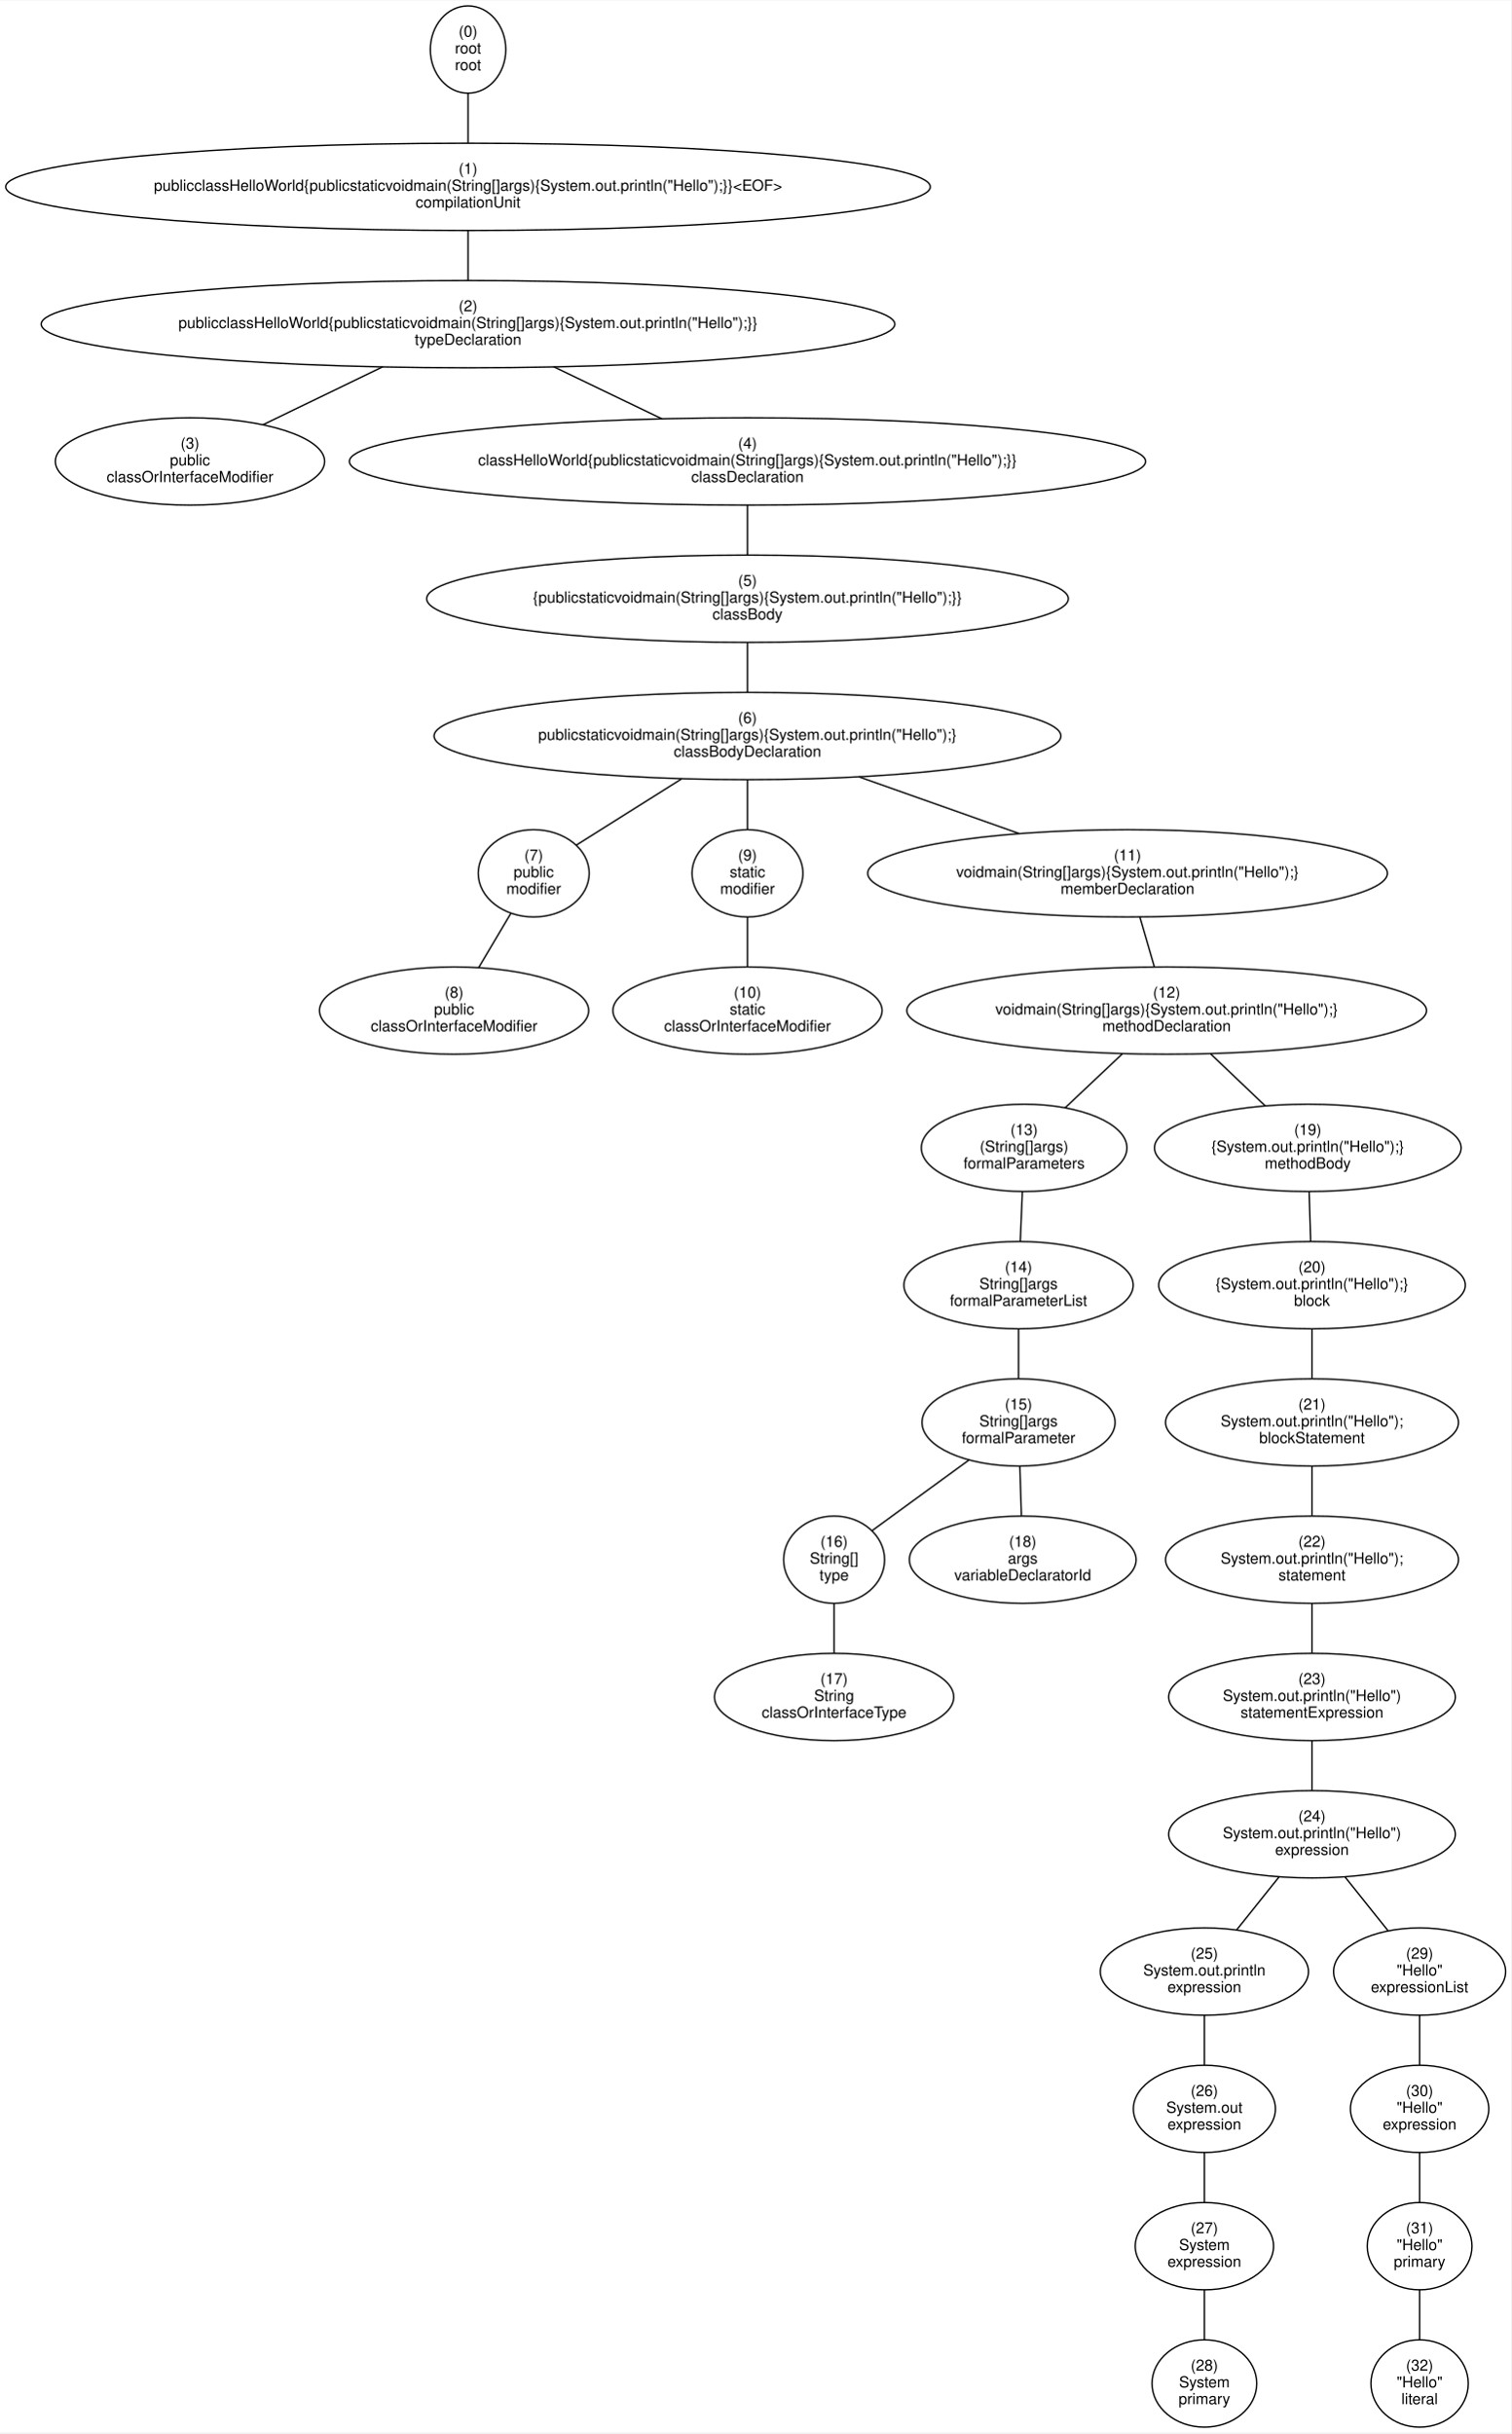
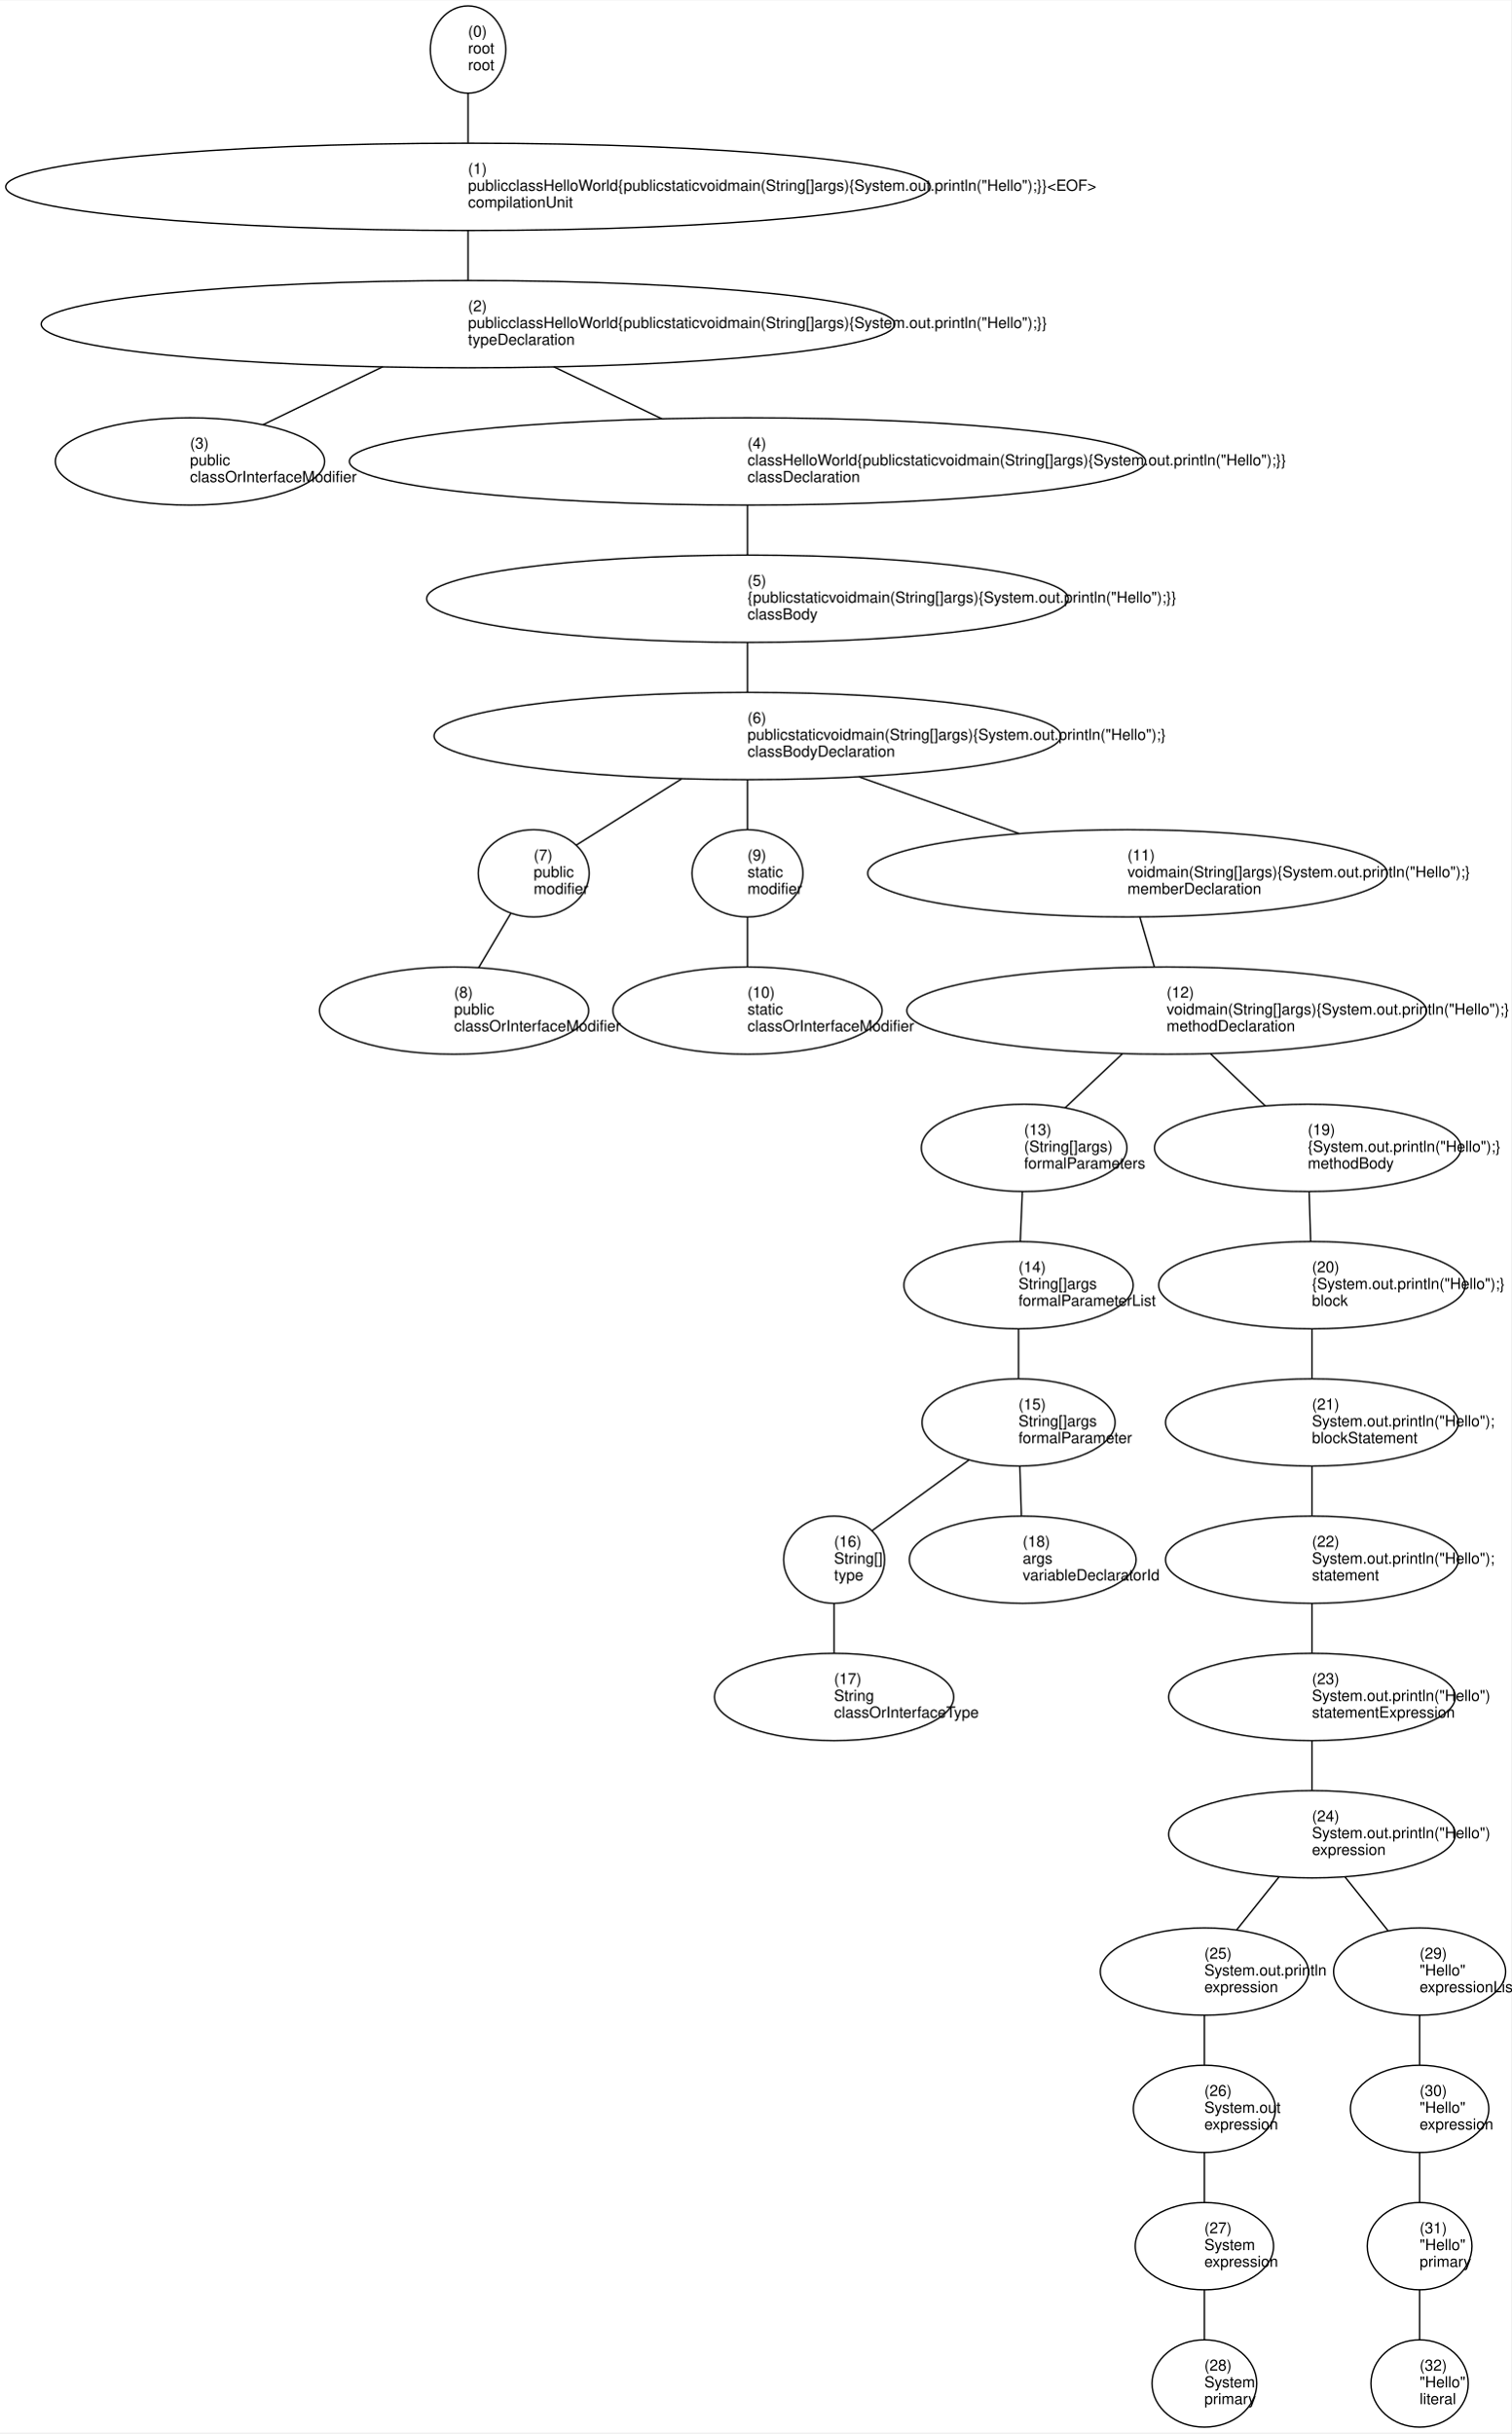
<svg xmlns="http://www.w3.org/2000/svg" width="1081pt" height="1740pt" viewBox="0.00 0.00 1081.44 1740.06">
  <g id="graph0" class="graph" transform="scale(1 1) rotate(0) translate(4 1736.06)">
    <polygon fill="white" stroke="none" points="-4,4 -4,-1736.06 1077.44,-1736.06 1077.44,4 -4,4" />
    <g id="node1" class="node">
      <ellipse fill="none" stroke="black" cx="330.926" cy="-1700.94" rx="27" ry="31.226" />
-       <text text-anchor="middle" x="330.926" y="-1710.14" font-family="Helvetica,sans-Serif" font-size="11.00">(0)</text>
-       <text text-anchor="middle" x="330.926" y="-1698.14" font-family="Helvetica,sans-Serif" font-size="11.00">root</text>
-       <text text-anchor="middle" x="330.926" y="-1686.14" font-family="Helvetica,sans-Serif" font-size="11.00">root</text>
+       <text text-anchor="second" x="330.926" y="-1710.14" font-family="Helvetica,sans-Serif" font-size="11.00">(0)</text>
+       <text text-anchor="second" x="330.926" y="-1698.14" font-family="Helvetica,sans-Serif" font-size="11.00">root</text>
+       <text text-anchor="second" x="330.926" y="-1686.14" font-family="Helvetica,sans-Serif" font-size="11.00">root</text>
    </g>
    <g id="node2" class="node">
      <ellipse fill="none" stroke="black" cx="330.926" cy="-1602.72" rx="330.852" ry="31.226" />
-       <text text-anchor="middle" x="330.926" y="-1611.92" font-family="Helvetica,sans-Serif" font-size="11.00">(1)</text>
-       <text text-anchor="middle" x="330.926" y="-1599.92" font-family="Helvetica,sans-Serif" font-size="11.00">publicclassHelloWorld{publicstaticvoidmain(String[]args){System.out.println("Hello");}}&lt;EOF&gt;</text>
-       <text text-anchor="middle" x="330.926" y="-1587.92" font-family="Helvetica,sans-Serif" font-size="11.00">compilationUnit</text>
+       <text text-anchor="second" x="330.926" y="-1611.92" font-family="Helvetica,sans-Serif" font-size="11.00">(1)</text>
+       <text text-anchor="second" x="330.926" y="-1599.92" font-family="Helvetica,sans-Serif" font-size="11.00">publicclassHelloWorld{publicstaticvoidmain(String[]args){System.out.println("Hello");}}&lt;EOF&gt;</text>
+       <text text-anchor="second" x="330.926" y="-1587.92" font-family="Helvetica,sans-Serif" font-size="11.00">compilationUnit</text>
    </g>
    <g id="edge1" class="edge">
      <path fill="none" stroke="black" d="M330.926,-1669.76C330.926,-1658.41 330.926,-1645.5 330.926,-1634.13" />
    </g>
    <g id="node3" class="node">
      <ellipse fill="none" stroke="black" cx="330.926" cy="-1504.49" rx="305.44" ry="31.226" />
-       <text text-anchor="middle" x="330.926" y="-1513.69" font-family="Helvetica,sans-Serif" font-size="11.00">(2)</text>
-       <text text-anchor="middle" x="330.926" y="-1501.69" font-family="Helvetica,sans-Serif" font-size="11.00">publicclassHelloWorld{publicstaticvoidmain(String[]args){System.out.println("Hello");}}</text>
-       <text text-anchor="middle" x="330.926" y="-1489.69" font-family="Helvetica,sans-Serif" font-size="11.00">typeDeclaration</text>
+       <text text-anchor="second" x="330.926" y="-1513.69" font-family="Helvetica,sans-Serif" font-size="11.00">(2)</text>
+       <text text-anchor="second" x="330.926" y="-1501.69" font-family="Helvetica,sans-Serif" font-size="11.00">publicclassHelloWorld{publicstaticvoidmain(String[]args){System.out.println("Hello");}}</text>
+       <text text-anchor="second" x="330.926" y="-1489.69" font-family="Helvetica,sans-Serif" font-size="11.00">typeDeclaration</text>
    </g>
    <g id="edge2" class="edge">
      <path fill="none" stroke="black" d="M330.926,-1571.54C330.926,-1560.18 330.926,-1547.27 330.926,-1535.9" />
    </g>
    <g id="node4" class="node">
      <ellipse fill="none" stroke="black" cx="131.926" cy="-1406.27" rx="96.333" ry="31.226" />
-       <text text-anchor="middle" x="131.926" y="-1415.47" font-family="Helvetica,sans-Serif" font-size="11.00">(3)</text>
-       <text text-anchor="middle" x="131.926" y="-1403.47" font-family="Helvetica,sans-Serif" font-size="11.00">public</text>
-       <text text-anchor="middle" x="131.926" y="-1391.47" font-family="Helvetica,sans-Serif" font-size="11.00">classOrInterfaceModifier</text>
+       <text text-anchor="second" x="131.926" y="-1415.47" font-family="Helvetica,sans-Serif" font-size="11.00">(3)</text>
+       <text text-anchor="second" x="131.926" y="-1403.47" font-family="Helvetica,sans-Serif" font-size="11.00">public</text>
+       <text text-anchor="second" x="131.926" y="-1391.47" font-family="Helvetica,sans-Serif" font-size="11.00">classOrInterfaceModifier</text>
    </g>
    <g id="edge3" class="edge">
      <path fill="none" stroke="black" d="M269.867,-1473.97C242.447,-1460.71 210.423,-1445.23 184.138,-1432.51" />
    </g>
    <g id="node5" class="node">
      <ellipse fill="none" stroke="black" cx="530.926" cy="-1406.27" rx="284.928" ry="31.226" />
-       <text text-anchor="middle" x="530.926" y="-1415.47" font-family="Helvetica,sans-Serif" font-size="11.00">(4)</text>
-       <text text-anchor="middle" x="530.926" y="-1403.47" font-family="Helvetica,sans-Serif" font-size="11.00">classHelloWorld{publicstaticvoidmain(String[]args){System.out.println("Hello");}}</text>
-       <text text-anchor="middle" x="530.926" y="-1391.47" font-family="Helvetica,sans-Serif" font-size="11.00">classDeclaration</text>
+       <text text-anchor="second" x="530.926" y="-1415.47" font-family="Helvetica,sans-Serif" font-size="11.00">(4)</text>
+       <text text-anchor="second" x="530.926" y="-1403.47" font-family="Helvetica,sans-Serif" font-size="11.00">classHelloWorld{publicstaticvoidmain(String[]args){System.out.println("Hello");}}</text>
+       <text text-anchor="second" x="530.926" y="-1391.47" font-family="Helvetica,sans-Serif" font-size="11.00">classDeclaration</text>
    </g>
    <g id="edge4" class="edge">
      <path fill="none" stroke="black" d="M392.292,-1473.97C416.865,-1462.15 445.115,-1448.55 469.676,-1436.74" />
    </g>
    <g id="node6" class="node">
      <ellipse fill="none" stroke="black" cx="530.926" cy="-1308.04" rx="229.62" ry="31.226" />
-       <text text-anchor="middle" x="530.926" y="-1317.24" font-family="Helvetica,sans-Serif" font-size="11.00">(5)</text>
-       <text text-anchor="middle" x="530.926" y="-1305.24" font-family="Helvetica,sans-Serif" font-size="11.00">{publicstaticvoidmain(String[]args){System.out.println("Hello");}}</text>
-       <text text-anchor="middle" x="530.926" y="-1293.24" font-family="Helvetica,sans-Serif" font-size="11.00">classBody</text>
+       <text text-anchor="second" x="530.926" y="-1317.24" font-family="Helvetica,sans-Serif" font-size="11.00">(5)</text>
+       <text text-anchor="second" x="530.926" y="-1305.24" font-family="Helvetica,sans-Serif" font-size="11.00">{publicstaticvoidmain(String[]args){System.out.println("Hello");}}</text>
+       <text text-anchor="second" x="530.926" y="-1293.24" font-family="Helvetica,sans-Serif" font-size="11.00">classBody</text>
    </g>
    <g id="edge5" class="edge">
      <path fill="none" stroke="black" d="M530.926,-1375.09C530.926,-1363.73 530.926,-1350.82 530.926,-1339.45" />
    </g>
    <g id="node7" class="node">
      <ellipse fill="none" stroke="black" cx="530.926" cy="-1209.82" rx="224.306" ry="31.226" />
-       <text text-anchor="middle" x="530.926" y="-1219.02" font-family="Helvetica,sans-Serif" font-size="11.00">(6)</text>
-       <text text-anchor="middle" x="530.926" y="-1207.02" font-family="Helvetica,sans-Serif" font-size="11.00">publicstaticvoidmain(String[]args){System.out.println("Hello");}</text>
-       <text text-anchor="middle" x="530.926" y="-1195.02" font-family="Helvetica,sans-Serif" font-size="11.00">classBodyDeclaration</text>
+       <text text-anchor="second" x="530.926" y="-1219.02" font-family="Helvetica,sans-Serif" font-size="11.00">(6)</text>
+       <text text-anchor="second" x="530.926" y="-1207.02" font-family="Helvetica,sans-Serif" font-size="11.00">publicstaticvoidmain(String[]args){System.out.println("Hello");}</text>
+       <text text-anchor="second" x="530.926" y="-1195.02" font-family="Helvetica,sans-Serif" font-size="11.00">classBodyDeclaration</text>
    </g>
    <g id="edge6" class="edge">
      <path fill="none" stroke="black" d="M530.926,-1276.86C530.926,-1265.51 530.926,-1252.6 530.926,-1241.22" />
    </g>
    <g id="node8" class="node">
      <ellipse fill="none" stroke="black" cx="377.926" cy="-1111.59" rx="39.696" ry="31.226" />
-       <text text-anchor="middle" x="377.926" y="-1120.79" font-family="Helvetica,sans-Serif" font-size="11.00">(7)</text>
-       <text text-anchor="middle" x="377.926" y="-1108.79" font-family="Helvetica,sans-Serif" font-size="11.00">public</text>
-       <text text-anchor="middle" x="377.926" y="-1096.79" font-family="Helvetica,sans-Serif" font-size="11.00">modifier</text>
+       <text text-anchor="second" x="377.926" y="-1120.79" font-family="Helvetica,sans-Serif" font-size="11.00">(7)</text>
+       <text text-anchor="second" x="377.926" y="-1108.79" font-family="Helvetica,sans-Serif" font-size="11.00">public</text>
+       <text text-anchor="second" x="377.926" y="-1096.79" font-family="Helvetica,sans-Serif" font-size="11.00">modifier</text>
    </g>
    <g id="edge7" class="edge">
      <path fill="none" stroke="black" d="M483.772,-1179.16C459.188,-1163.7 429.837,-1145.24 408.285,-1131.69" />
    </g>
    <g id="node10" class="node">
      <ellipse fill="none" stroke="black" cx="530.926" cy="-1111.59" rx="39.696" ry="31.226" />
-       <text text-anchor="middle" x="530.926" y="-1120.79" font-family="Helvetica,sans-Serif" font-size="11.00">(9)</text>
-       <text text-anchor="middle" x="530.926" y="-1108.79" font-family="Helvetica,sans-Serif" font-size="11.00">static</text>
-       <text text-anchor="middle" x="530.926" y="-1096.79" font-family="Helvetica,sans-Serif" font-size="11.00">modifier</text>
+       <text text-anchor="second" x="530.926" y="-1120.79" font-family="Helvetica,sans-Serif" font-size="11.00">(9)</text>
+       <text text-anchor="second" x="530.926" y="-1108.79" font-family="Helvetica,sans-Serif" font-size="11.00">static</text>
+       <text text-anchor="second" x="530.926" y="-1096.79" font-family="Helvetica,sans-Serif" font-size="11.00">modifier</text>
    </g>
    <g id="edge8" class="edge">
      <path fill="none" stroke="black" d="M530.926,-1178.64C530.926,-1167.28 530.926,-1154.37 530.926,-1143" />
    </g>
    <g id="node12" class="node">
      <ellipse fill="none" stroke="black" cx="802.926" cy="-1111.59" rx="185.938" ry="31.226" />
-       <text text-anchor="middle" x="802.926" y="-1120.79" font-family="Helvetica,sans-Serif" font-size="11.00">(11)</text>
-       <text text-anchor="middle" x="802.926" y="-1108.79" font-family="Helvetica,sans-Serif" font-size="11.00">voidmain(String[]args){System.out.println("Hello");}</text>
-       <text text-anchor="middle" x="802.926" y="-1096.79" font-family="Helvetica,sans-Serif" font-size="11.00">memberDeclaration</text>
+       <text text-anchor="second" x="802.926" y="-1120.79" font-family="Helvetica,sans-Serif" font-size="11.00">(11)</text>
+       <text text-anchor="second" x="802.926" y="-1108.79" font-family="Helvetica,sans-Serif" font-size="11.00">voidmain(String[]args){System.out.println("Hello");}</text>
+       <text text-anchor="second" x="802.926" y="-1096.79" font-family="Helvetica,sans-Serif" font-size="11.00">memberDeclaration</text>
    </g>
    <g id="edge9" class="edge">
      <path fill="none" stroke="black" d="M610.697,-1180.6C646.908,-1167.79 689.573,-1152.69 725.498,-1139.98" />
    </g>
    <g id="node9" class="node">
      <ellipse fill="none" stroke="black" cx="320.926" cy="-1013.37" rx="96.333" ry="31.226" />
-       <text text-anchor="middle" x="320.926" y="-1022.57" font-family="Helvetica,sans-Serif" font-size="11.00">(8)</text>
-       <text text-anchor="middle" x="320.926" y="-1010.57" font-family="Helvetica,sans-Serif" font-size="11.00">public</text>
-       <text text-anchor="middle" x="320.926" y="-998.567" font-family="Helvetica,sans-Serif" font-size="11.00">classOrInterfaceModifier</text>
+       <text text-anchor="second" x="320.926" y="-1022.57" font-family="Helvetica,sans-Serif" font-size="11.00">(8)</text>
+       <text text-anchor="second" x="320.926" y="-1010.57" font-family="Helvetica,sans-Serif" font-size="11.00">public</text>
+       <text text-anchor="second" x="320.926" y="-998.567" font-family="Helvetica,sans-Serif" font-size="11.00">classOrInterfaceModifier</text>
    </g>
    <g id="edge10" class="edge">
      <path fill="none" stroke="black" d="M361.592,-1083.02C354.355,-1070.8 345.829,-1056.41 338.458,-1043.96" />
    </g>
    <g id="node11" class="node">
      <ellipse fill="none" stroke="black" cx="530.926" cy="-1013.37" rx="96.333" ry="31.226" />
-       <text text-anchor="middle" x="530.926" y="-1022.57" font-family="Helvetica,sans-Serif" font-size="11.00">(10)</text>
-       <text text-anchor="middle" x="530.926" y="-1010.57" font-family="Helvetica,sans-Serif" font-size="11.00">static</text>
-       <text text-anchor="middle" x="530.926" y="-998.567" font-family="Helvetica,sans-Serif" font-size="11.00">classOrInterfaceModifier</text>
+       <text text-anchor="second" x="530.926" y="-1022.57" font-family="Helvetica,sans-Serif" font-size="11.00">(10)</text>
+       <text text-anchor="second" x="530.926" y="-1010.57" font-family="Helvetica,sans-Serif" font-size="11.00">static</text>
+       <text text-anchor="second" x="530.926" y="-998.567" font-family="Helvetica,sans-Serif" font-size="11.00">classOrInterfaceModifier</text>
    </g>
    <g id="edge11" class="edge">
      <path fill="none" stroke="black" d="M530.926,-1080.41C530.926,-1069.06 530.926,-1056.15 530.926,-1044.77" />
    </g>
    <g id="node13" class="node">
      <ellipse fill="none" stroke="black" cx="830.926" cy="-1013.37" rx="185.938" ry="31.226" />
-       <text text-anchor="middle" x="830.926" y="-1022.57" font-family="Helvetica,sans-Serif" font-size="11.00">(12)</text>
-       <text text-anchor="middle" x="830.926" y="-1010.57" font-family="Helvetica,sans-Serif" font-size="11.00">voidmain(String[]args){System.out.println("Hello");}</text>
-       <text text-anchor="middle" x="830.926" y="-998.567" font-family="Helvetica,sans-Serif" font-size="11.00">methodDeclaration</text>
+       <text text-anchor="second" x="830.926" y="-1022.57" font-family="Helvetica,sans-Serif" font-size="11.00">(12)</text>
+       <text text-anchor="second" x="830.926" y="-1010.57" font-family="Helvetica,sans-Serif" font-size="11.00">voidmain(String[]args){System.out.println("Hello");}</text>
+       <text text-anchor="second" x="830.926" y="-998.567" font-family="Helvetica,sans-Serif" font-size="11.00">methodDeclaration</text>
    </g>
    <g id="edge12" class="edge">
      <path fill="none" stroke="black" d="M811.709,-1080.41C815.012,-1069.06 818.769,-1056.15 822.078,-1044.77" />
    </g>
    <g id="node14" class="node">
      <ellipse fill="none" stroke="black" cx="728.926" cy="-915.141" rx="73.578" ry="31.226" />
-       <text text-anchor="middle" x="728.926" y="-924.341" font-family="Helvetica,sans-Serif" font-size="11.00">(13)</text>
-       <text text-anchor="middle" x="728.926" y="-912.341" font-family="Helvetica,sans-Serif" font-size="11.00">(String[]args)</text>
-       <text text-anchor="middle" x="728.926" y="-900.341" font-family="Helvetica,sans-Serif" font-size="11.00">formalParameters</text>
+       <text text-anchor="second" x="728.926" y="-924.341" font-family="Helvetica,sans-Serif" font-size="11.00">(13)</text>
+       <text text-anchor="second" x="728.926" y="-912.341" font-family="Helvetica,sans-Serif" font-size="11.00">(String[]args)</text>
+       <text text-anchor="second" x="728.926" y="-900.341" font-family="Helvetica,sans-Serif" font-size="11.00">formalParameters</text>
    </g>
    <g id="edge13" class="edge">
      <path fill="none" stroke="black" d="M799.212,-982.448C786.112,-970.09 771.021,-955.853 758.189,-943.748" />
    </g>
    <g id="node19" class="node">
      <ellipse fill="none" stroke="black" cx="931.926" cy="-915.141" rx="109.703" ry="31.226" />
-       <text text-anchor="middle" x="931.926" y="-924.341" font-family="Helvetica,sans-Serif" font-size="11.00">(19)</text>
-       <text text-anchor="middle" x="931.926" y="-912.341" font-family="Helvetica,sans-Serif" font-size="11.00">{System.out.println("Hello");}</text>
-       <text text-anchor="middle" x="931.926" y="-900.341" font-family="Helvetica,sans-Serif" font-size="11.00">methodBody</text>
+       <text text-anchor="second" x="931.926" y="-924.341" font-family="Helvetica,sans-Serif" font-size="11.00">(19)</text>
+       <text text-anchor="second" x="931.926" y="-912.341" font-family="Helvetica,sans-Serif" font-size="11.00">{System.out.println("Hello");}</text>
+       <text text-anchor="second" x="931.926" y="-900.341" font-family="Helvetica,sans-Serif" font-size="11.00">methodBody</text>
    </g>
    <g id="edge14" class="edge">
      <path fill="none" stroke="black" d="M862.329,-982.448C874.837,-970.531 889.179,-956.868 901.58,-945.053" />
    </g>
    <g id="node15" class="node">
      <ellipse fill="none" stroke="black" cx="724.926" cy="-816.916" rx="82.049" ry="31.226" />
-       <text text-anchor="middle" x="724.926" y="-826.116" font-family="Helvetica,sans-Serif" font-size="11.00">(14)</text>
-       <text text-anchor="middle" x="724.926" y="-814.116" font-family="Helvetica,sans-Serif" font-size="11.00">String[]args</text>
-       <text text-anchor="middle" x="724.926" y="-802.116" font-family="Helvetica,sans-Serif" font-size="11.00">formalParameterList</text>
+       <text text-anchor="second" x="724.926" y="-826.116" font-family="Helvetica,sans-Serif" font-size="11.00">(14)</text>
+       <text text-anchor="second" x="724.926" y="-814.116" font-family="Helvetica,sans-Serif" font-size="11.00">String[]args</text>
+       <text text-anchor="second" x="724.926" y="-802.116" font-family="Helvetica,sans-Serif" font-size="11.00">formalParameterList</text>
    </g>
    <g id="edge15" class="edge">
      <path fill="none" stroke="black" d="M727.671,-883.959C727.199,-872.605 726.663,-859.696 726.19,-848.322" />
    </g>
    <g id="node16" class="node">
      <ellipse fill="none" stroke="black" cx="724.926" cy="-718.69" rx="69.094" ry="31.226" />
-       <text text-anchor="middle" x="724.926" y="-727.89" font-family="Helvetica,sans-Serif" font-size="11.00">(15)</text>
-       <text text-anchor="middle" x="724.926" y="-715.89" font-family="Helvetica,sans-Serif" font-size="11.00">String[]args</text>
-       <text text-anchor="middle" x="724.926" y="-703.89" font-family="Helvetica,sans-Serif" font-size="11.00">formalParameter</text>
+       <text text-anchor="second" x="724.926" y="-727.89" font-family="Helvetica,sans-Serif" font-size="11.00">(15)</text>
+       <text text-anchor="second" x="724.926" y="-715.89" font-family="Helvetica,sans-Serif" font-size="11.00">String[]args</text>
+       <text text-anchor="second" x="724.926" y="-703.89" font-family="Helvetica,sans-Serif" font-size="11.00">formalParameter</text>
    </g>
    <g id="edge16" class="edge">
      <path fill="none" stroke="black" d="M724.926,-785.734C724.926,-774.38 724.926,-761.471 724.926,-750.097" />
    </g>
    <g id="node18" class="node">
      <ellipse fill="none" stroke="black" cx="592.926" cy="-620.465" rx="36.125" ry="31.226" />
-       <text text-anchor="middle" x="592.926" y="-629.665" font-family="Helvetica,sans-Serif" font-size="11.00">(16)</text>
-       <text text-anchor="middle" x="592.926" y="-617.665" font-family="Helvetica,sans-Serif" font-size="11.00">String[]</text>
-       <text text-anchor="middle" x="592.926" y="-605.665" font-family="Helvetica,sans-Serif" font-size="11.00">type</text>
+       <text text-anchor="second" x="592.926" y="-629.665" font-family="Helvetica,sans-Serif" font-size="11.00">(16)</text>
+       <text text-anchor="second" x="592.926" y="-617.665" font-family="Helvetica,sans-Serif" font-size="11.00">String[]</text>
+       <text text-anchor="second" x="592.926" y="-605.665" font-family="Helvetica,sans-Serif" font-size="11.00">type</text>
    </g>
    <g id="edge17" class="edge">
      <path fill="none" stroke="black" d="M689.552,-691.904C667.711,-675.982 640.121,-655.869 620.019,-641.215" />
    </g>
    <g id="node20" class="node">
      <ellipse fill="none" stroke="black" cx="727.926" cy="-620.465" rx="81.135" ry="31.226" />
-       <text text-anchor="middle" x="727.926" y="-629.665" font-family="Helvetica,sans-Serif" font-size="11.00">(18)</text>
-       <text text-anchor="middle" x="727.926" y="-617.665" font-family="Helvetica,sans-Serif" font-size="11.00">args</text>
-       <text text-anchor="middle" x="727.926" y="-605.665" font-family="Helvetica,sans-Serif" font-size="11.00">variableDeclaratorId</text>
+       <text text-anchor="second" x="727.926" y="-629.665" font-family="Helvetica,sans-Serif" font-size="11.00">(18)</text>
+       <text text-anchor="second" x="727.926" y="-617.665" font-family="Helvetica,sans-Serif" font-size="11.00">args</text>
+       <text text-anchor="second" x="727.926" y="-605.665" font-family="Helvetica,sans-Serif" font-size="11.00">variableDeclaratorId</text>
    </g>
    <g id="edge18" class="edge">
      <path fill="none" stroke="black" d="M725.867,-687.508C726.221,-676.154 726.623,-663.245 726.978,-651.871" />
    </g>
    <g id="node17" class="node">
      <ellipse fill="none" stroke="black" cx="592.926" cy="-522.24" rx="85.62" ry="31.226" />
-       <text text-anchor="middle" x="592.926" y="-531.44" font-family="Helvetica,sans-Serif" font-size="11.00">(17)</text>
-       <text text-anchor="middle" x="592.926" y="-519.44" font-family="Helvetica,sans-Serif" font-size="11.00">String</text>
-       <text text-anchor="middle" x="592.926" y="-507.44" font-family="Helvetica,sans-Serif" font-size="11.00">classOrInterfaceType</text>
+       <text text-anchor="second" x="592.926" y="-531.44" font-family="Helvetica,sans-Serif" font-size="11.00">(17)</text>
+       <text text-anchor="second" x="592.926" y="-519.44" font-family="Helvetica,sans-Serif" font-size="11.00">String</text>
+       <text text-anchor="second" x="592.926" y="-507.44" font-family="Helvetica,sans-Serif" font-size="11.00">classOrInterfaceType</text>
    </g>
    <g id="edge19" class="edge">
      <path fill="none" stroke="black" d="M592.926,-589.283C592.926,-577.929 592.926,-565.02 592.926,-553.646" />
    </g>
    <g id="node22" class="node">
      <ellipse fill="none" stroke="black" cx="934.926" cy="-816.916" rx="109.703" ry="31.226" />
-       <text text-anchor="middle" x="934.926" y="-826.116" font-family="Helvetica,sans-Serif" font-size="11.00">(20)</text>
-       <text text-anchor="middle" x="934.926" y="-814.116" font-family="Helvetica,sans-Serif" font-size="11.00">{System.out.println("Hello");}</text>
-       <text text-anchor="middle" x="934.926" y="-802.116" font-family="Helvetica,sans-Serif" font-size="11.00">block</text>
+       <text text-anchor="second" x="934.926" y="-826.116" font-family="Helvetica,sans-Serif" font-size="11.00">(20)</text>
+       <text text-anchor="second" x="934.926" y="-814.116" font-family="Helvetica,sans-Serif" font-size="11.00">{System.out.println("Hello");}</text>
+       <text text-anchor="second" x="934.926" y="-802.116" font-family="Helvetica,sans-Serif" font-size="11.00">block</text>
    </g>
    <g id="edge20" class="edge">
      <path fill="none" stroke="black" d="M932.867,-883.959C933.221,-872.605 933.623,-859.696 933.978,-848.322" />
    </g>
    <g id="node21" class="node">
      <ellipse fill="none" stroke="black" cx="934.926" cy="-718.69" rx="104.804" ry="31.226" />
-       <text text-anchor="middle" x="934.926" y="-727.89" font-family="Helvetica,sans-Serif" font-size="11.00">(21)</text>
-       <text text-anchor="middle" x="934.926" y="-715.89" font-family="Helvetica,sans-Serif" font-size="11.00">System.out.println("Hello");</text>
-       <text text-anchor="middle" x="934.926" y="-703.89" font-family="Helvetica,sans-Serif" font-size="11.00">blockStatement</text>
+       <text text-anchor="second" x="934.926" y="-727.89" font-family="Helvetica,sans-Serif" font-size="11.00">(21)</text>
+       <text text-anchor="second" x="934.926" y="-715.89" font-family="Helvetica,sans-Serif" font-size="11.00">System.out.println("Hello");</text>
+       <text text-anchor="second" x="934.926" y="-703.89" font-family="Helvetica,sans-Serif" font-size="11.00">blockStatement</text>
    </g>
    <g id="node24" class="node">
      <ellipse fill="none" stroke="black" cx="934.926" cy="-620.465" rx="104.804" ry="31.226" />
-       <text text-anchor="middle" x="934.926" y="-629.665" font-family="Helvetica,sans-Serif" font-size="11.00">(22)</text>
-       <text text-anchor="middle" x="934.926" y="-617.665" font-family="Helvetica,sans-Serif" font-size="11.00">System.out.println("Hello");</text>
-       <text text-anchor="middle" x="934.926" y="-605.665" font-family="Helvetica,sans-Serif" font-size="11.00">statement</text>
+       <text text-anchor="second" x="934.926" y="-629.665" font-family="Helvetica,sans-Serif" font-size="11.00">(22)</text>
+       <text text-anchor="second" x="934.926" y="-617.665" font-family="Helvetica,sans-Serif" font-size="11.00">System.out.println("Hello");</text>
+       <text text-anchor="second" x="934.926" y="-605.665" font-family="Helvetica,sans-Serif" font-size="11.00">statement</text>
    </g>
    <g id="edge21" class="edge">
      <path fill="none" stroke="black" d="M934.926,-687.508C934.926,-676.154 934.926,-663.245 934.926,-651.871" />
    </g>
    <g id="edge22" class="edge">
      <path fill="none" stroke="black" d="M934.926,-785.734C934.926,-774.38 934.926,-761.471 934.926,-750.097" />
    </g>
    <g id="node23" class="node">
      <ellipse fill="none" stroke="black" cx="934.926" cy="-522.24" rx="102.561" ry="31.226" />
-       <text text-anchor="middle" x="934.926" y="-531.44" font-family="Helvetica,sans-Serif" font-size="11.00">(23)</text>
-       <text text-anchor="middle" x="934.926" y="-519.44" font-family="Helvetica,sans-Serif" font-size="11.00">System.out.println("Hello")</text>
-       <text text-anchor="middle" x="934.926" y="-507.44" font-family="Helvetica,sans-Serif" font-size="11.00">statementExpression</text>
+       <text text-anchor="second" x="934.926" y="-531.44" font-family="Helvetica,sans-Serif" font-size="11.00">(23)</text>
+       <text text-anchor="second" x="934.926" y="-519.44" font-family="Helvetica,sans-Serif" font-size="11.00">System.out.println("Hello")</text>
+       <text text-anchor="second" x="934.926" y="-507.44" font-family="Helvetica,sans-Serif" font-size="11.00">statementExpression</text>
    </g>
    <g id="node26" class="node">
      <ellipse fill="none" stroke="black" cx="934.926" cy="-424.014" rx="102.561" ry="31.226" />
-       <text text-anchor="middle" x="934.926" y="-433.214" font-family="Helvetica,sans-Serif" font-size="11.00">(24)</text>
-       <text text-anchor="middle" x="934.926" y="-421.214" font-family="Helvetica,sans-Serif" font-size="11.00">System.out.println("Hello")</text>
-       <text text-anchor="middle" x="934.926" y="-409.214" font-family="Helvetica,sans-Serif" font-size="11.00">expression</text>
+       <text text-anchor="second" x="934.926" y="-433.214" font-family="Helvetica,sans-Serif" font-size="11.00">(24)</text>
+       <text text-anchor="second" x="934.926" y="-421.214" font-family="Helvetica,sans-Serif" font-size="11.00">System.out.println("Hello")</text>
+       <text text-anchor="second" x="934.926" y="-409.214" font-family="Helvetica,sans-Serif" font-size="11.00">expression</text>
    </g>
    <g id="edge23" class="edge">
      <path fill="none" stroke="black" d="M934.926,-491.057C934.926,-479.703 934.926,-466.795 934.926,-455.42" />
    </g>
    <g id="edge24" class="edge">
      <path fill="none" stroke="black" d="M934.926,-589.283C934.926,-577.929 934.926,-565.02 934.926,-553.646" />
    </g>
    <g id="node25" class="node">
      <ellipse fill="none" stroke="black" cx="857.926" cy="-325.789" rx="74.493" ry="31.226" />
-       <text text-anchor="middle" x="857.926" y="-334.989" font-family="Helvetica,sans-Serif" font-size="11.00">(25)</text>
-       <text text-anchor="middle" x="857.926" y="-322.989" font-family="Helvetica,sans-Serif" font-size="11.00">System.out.println</text>
-       <text text-anchor="middle" x="857.926" y="-310.989" font-family="Helvetica,sans-Serif" font-size="11.00">expression</text>
+       <text text-anchor="second" x="857.926" y="-334.989" font-family="Helvetica,sans-Serif" font-size="11.00">(25)</text>
+       <text text-anchor="second" x="857.926" y="-322.989" font-family="Helvetica,sans-Serif" font-size="11.00">System.out.println</text>
+       <text text-anchor="second" x="857.926" y="-310.989" font-family="Helvetica,sans-Serif" font-size="11.00">expression</text>
    </g>
    <g id="node28" class="node">
      <ellipse fill="none" stroke="black" cx="857.926" cy="-227.563" rx="50.824" ry="31.226" />
-       <text text-anchor="middle" x="857.926" y="-236.763" font-family="Helvetica,sans-Serif" font-size="11.00">(26)</text>
-       <text text-anchor="middle" x="857.926" y="-224.763" font-family="Helvetica,sans-Serif" font-size="11.00">System.out</text>
-       <text text-anchor="middle" x="857.926" y="-212.763" font-family="Helvetica,sans-Serif" font-size="11.00">expression</text>
+       <text text-anchor="second" x="857.926" y="-236.763" font-family="Helvetica,sans-Serif" font-size="11.00">(26)</text>
+       <text text-anchor="second" x="857.926" y="-224.763" font-family="Helvetica,sans-Serif" font-size="11.00">System.out</text>
+       <text text-anchor="second" x="857.926" y="-212.763" font-family="Helvetica,sans-Serif" font-size="11.00">expression</text>
    </g>
    <g id="edge25" class="edge">
      <path fill="none" stroke="black" d="M857.926,-294.607C857.926,-283.253 857.926,-270.344 857.926,-258.97" />
    </g>
    <g id="edge26" class="edge">
      <path fill="none" stroke="black" d="M911.405,-393.621C901.764,-381.572 890.637,-367.667 881.038,-355.672" />
    </g>
    <g id="node29" class="node">
      <ellipse fill="none" stroke="black" cx="1011.93" cy="-325.789" rx="61.537" ry="31.226" />
-       <text text-anchor="middle" x="1011.93" y="-334.989" font-family="Helvetica,sans-Serif" font-size="11.00">(29)</text>
-       <text text-anchor="middle" x="1011.93" y="-322.989" font-family="Helvetica,sans-Serif" font-size="11.00">"Hello"</text>
-       <text text-anchor="middle" x="1011.93" y="-310.989" font-family="Helvetica,sans-Serif" font-size="11.00">expressionList</text>
+       <text text-anchor="second" x="1011.93" y="-334.989" font-family="Helvetica,sans-Serif" font-size="11.00">(29)</text>
+       <text text-anchor="second" x="1011.93" y="-322.989" font-family="Helvetica,sans-Serif" font-size="11.00">"Hello"</text>
+       <text text-anchor="second" x="1011.93" y="-310.989" font-family="Helvetica,sans-Serif" font-size="11.00">expressionList</text>
    </g>
    <g id="edge27" class="edge">
      <path fill="none" stroke="black" d="M958.447,-393.621C968.265,-381.351 979.624,-367.157 989.34,-355.014" />
    </g>
    <g id="node27" class="node">
      <ellipse fill="none" stroke="black" cx="857.926" cy="-129.338" rx="49.495" ry="31.226" />
-       <text text-anchor="middle" x="857.926" y="-138.538" font-family="Helvetica,sans-Serif" font-size="11.00">(27)</text>
-       <text text-anchor="middle" x="857.926" y="-126.538" font-family="Helvetica,sans-Serif" font-size="11.00">System</text>
-       <text text-anchor="middle" x="857.926" y="-114.538" font-family="Helvetica,sans-Serif" font-size="11.00">expression</text>
+       <text text-anchor="second" x="857.926" y="-138.538" font-family="Helvetica,sans-Serif" font-size="11.00">(27)</text>
+       <text text-anchor="second" x="857.926" y="-126.538" font-family="Helvetica,sans-Serif" font-size="11.00">System</text>
+       <text text-anchor="second" x="857.926" y="-114.538" font-family="Helvetica,sans-Serif" font-size="11.00">expression</text>
    </g>
    <g id="node30" class="node">
      <ellipse fill="none" stroke="black" cx="857.926" cy="-31.113" rx="37.453" ry="31.226" />
-       <text text-anchor="middle" x="857.926" y="-40.313" font-family="Helvetica,sans-Serif" font-size="11.00">(28)</text>
-       <text text-anchor="middle" x="857.926" y="-28.313" font-family="Helvetica,sans-Serif" font-size="11.00">System</text>
-       <text text-anchor="middle" x="857.926" y="-16.313" font-family="Helvetica,sans-Serif" font-size="11.00">primary</text>
+       <text text-anchor="second" x="857.926" y="-40.313" font-family="Helvetica,sans-Serif" font-size="11.00">(28)</text>
+       <text text-anchor="second" x="857.926" y="-28.313" font-family="Helvetica,sans-Serif" font-size="11.00">System</text>
+       <text text-anchor="second" x="857.926" y="-16.313" font-family="Helvetica,sans-Serif" font-size="11.00">primary</text>
    </g>
    <g id="edge28" class="edge">
      <path fill="none" stroke="black" d="M857.926,-98.156C857.926,-86.802 857.926,-73.893 857.926,-62.519" />
    </g>
    <g id="edge29" class="edge">
      <path fill="none" stroke="black" d="M857.926,-196.381C857.926,-185.027 857.926,-172.118 857.926,-160.744" />
    </g>
    <g id="node32" class="node">
      <ellipse fill="none" stroke="black" cx="1011.93" cy="-227.563" rx="49.495" ry="31.226" />
-       <text text-anchor="middle" x="1011.93" y="-236.763" font-family="Helvetica,sans-Serif" font-size="11.00">(30)</text>
-       <text text-anchor="middle" x="1011.93" y="-224.763" font-family="Helvetica,sans-Serif" font-size="11.00">"Hello"</text>
-       <text text-anchor="middle" x="1011.93" y="-212.763" font-family="Helvetica,sans-Serif" font-size="11.00">expression</text>
+       <text text-anchor="second" x="1011.93" y="-236.763" font-family="Helvetica,sans-Serif" font-size="11.00">(30)</text>
+       <text text-anchor="second" x="1011.93" y="-224.763" font-family="Helvetica,sans-Serif" font-size="11.00">"Hello"</text>
+       <text text-anchor="second" x="1011.93" y="-212.763" font-family="Helvetica,sans-Serif" font-size="11.00">expression</text>
    </g>
    <g id="edge30" class="edge">
      <path fill="none" stroke="black" d="M1011.93,-294.607C1011.93,-283.253 1011.93,-270.344 1011.93,-258.97" />
    </g>
    <g id="node31" class="node">
      <ellipse fill="none" stroke="black" cx="1011.93" cy="-129.338" rx="37.453" ry="31.226" />
-       <text text-anchor="middle" x="1011.93" y="-138.538" font-family="Helvetica,sans-Serif" font-size="11.00">(31)</text>
-       <text text-anchor="middle" x="1011.93" y="-126.538" font-family="Helvetica,sans-Serif" font-size="11.00">"Hello"</text>
-       <text text-anchor="middle" x="1011.93" y="-114.538" font-family="Helvetica,sans-Serif" font-size="11.00">primary</text>
+       <text text-anchor="second" x="1011.93" y="-138.538" font-family="Helvetica,sans-Serif" font-size="11.00">(31)</text>
+       <text text-anchor="second" x="1011.93" y="-126.538" font-family="Helvetica,sans-Serif" font-size="11.00">"Hello"</text>
+       <text text-anchor="second" x="1011.93" y="-114.538" font-family="Helvetica,sans-Serif" font-size="11.00">primary</text>
    </g>
    <g id="node33" class="node">
      <ellipse fill="none" stroke="black" cx="1011.93" cy="-31.113" rx="34.797" ry="31.226" />
-       <text text-anchor="middle" x="1011.93" y="-40.313" font-family="Helvetica,sans-Serif" font-size="11.00">(32)</text>
-       <text text-anchor="middle" x="1011.93" y="-28.313" font-family="Helvetica,sans-Serif" font-size="11.00">"Hello"</text>
-       <text text-anchor="middle" x="1011.93" y="-16.313" font-family="Helvetica,sans-Serif" font-size="11.00">literal</text>
+       <text text-anchor="second" x="1011.93" y="-40.313" font-family="Helvetica,sans-Serif" font-size="11.00">(32)</text>
+       <text text-anchor="second" x="1011.93" y="-28.313" font-family="Helvetica,sans-Serif" font-size="11.00">"Hello"</text>
+       <text text-anchor="second" x="1011.93" y="-16.313" font-family="Helvetica,sans-Serif" font-size="11.00">literal</text>
    </g>
    <g id="edge31" class="edge">
      <path fill="none" stroke="black" d="M1011.93,-98.156C1011.93,-86.802 1011.93,-73.893 1011.93,-62.519" />
    </g>
    <g id="edge32" class="edge">
      <path fill="none" stroke="black" d="M1011.93,-196.381C1011.93,-185.027 1011.93,-172.118 1011.93,-160.744" />
    </g>
  </g>
</svg>
